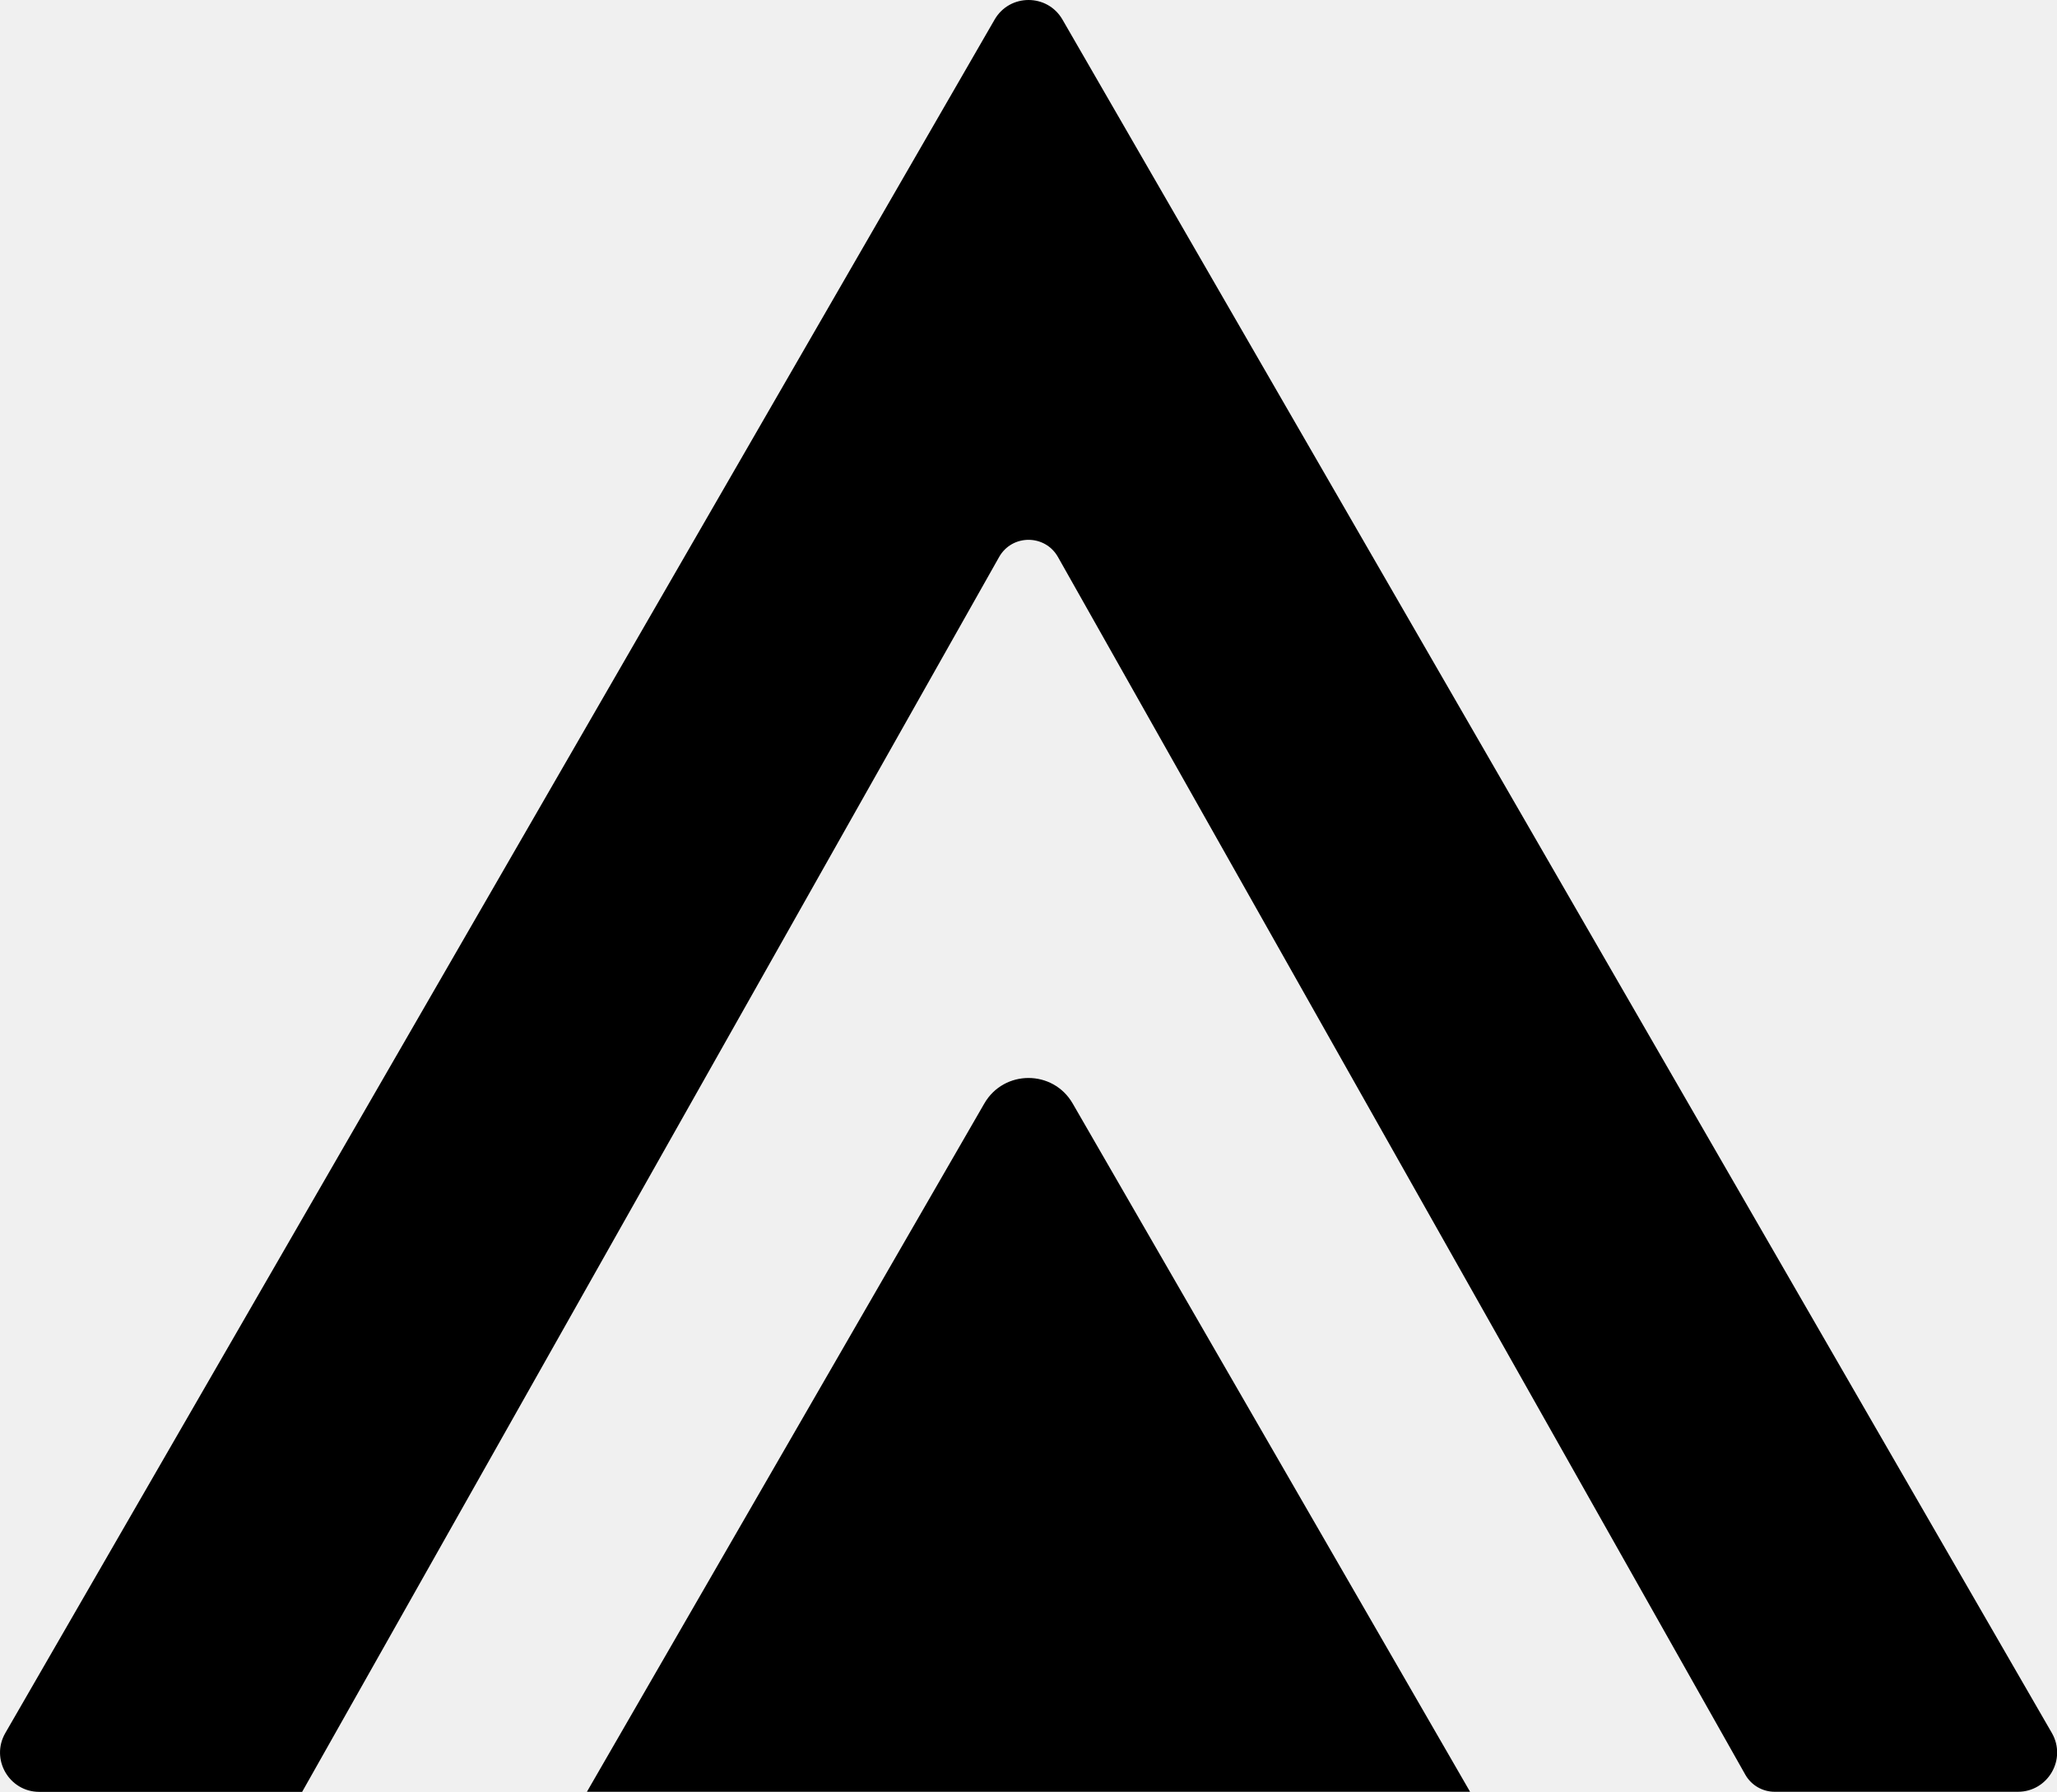
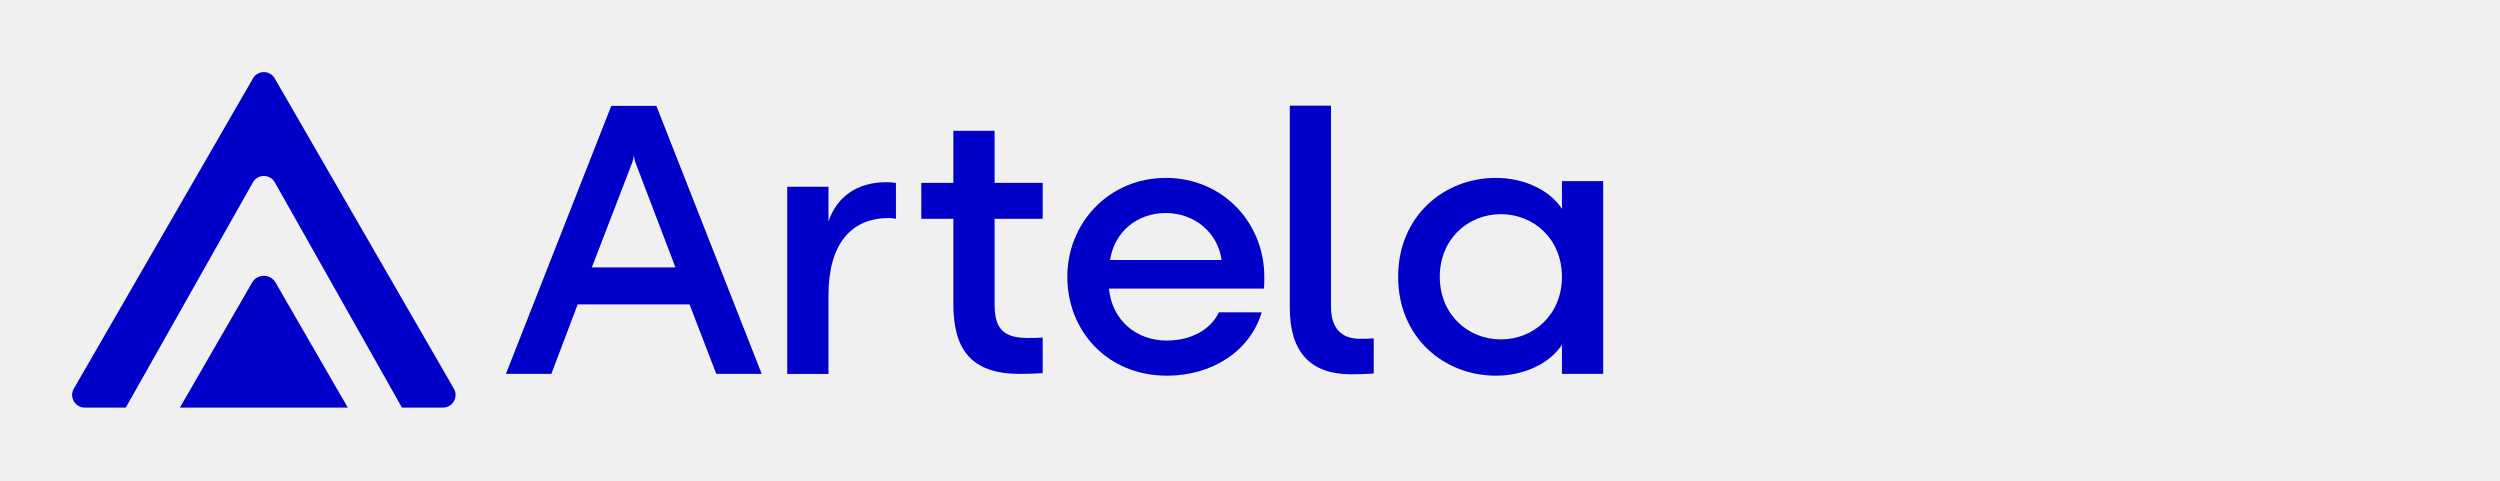
- <svg xmlns="http://www.w3.org/2000/svg" id="_图层_2" data-name="图层 2" viewBox="0 0 254.76 221.92">
-   <g id="_图层_1-2" data-name="图层 1">
-     <g>
-       <path d="M123.18,2.43L.66,214.64c-1.87,3.24,.47,7.29,4.21,7.29H37.42L123.74,68.99c1.6-2.84,5.69-2.84,7.29,0l85.12,150.8c.74,1.32,2.14,2.13,3.65,2.13h30.11c3.74,0,6.08-4.05,4.21-7.29L131.59,2.43c-1.87-3.24-6.54-3.24-8.41,0Z" />
-       <path d="M121.91,136.67l-49.22,85.25h109.38l-49.22-85.25c-2.43-4.21-8.51-4.21-10.94,0Z" />
-     </g>
+ <svg xmlns="http://www.w3.org/2000/svg" width="208" height="40" viewBox="0 0 208 40" fill="none">
+   <g clip-path="url(#clip0_6569_38035)">
+     <path d="M21.046 6.525L6.142 32.337C5.738 33.037 6.243 33.911 7.049 33.911H10.466L21.041 15.175C21.443 14.463 22.467 14.463 22.866 15.175L33.441 33.911H36.855C37.661 33.911 38.166 33.037 37.762 32.337L22.86 6.525C22.456 5.825 21.448 5.825 21.044 6.525H21.046Z" fill="#0000C9" />
+     <path d="M20.971 23.515L14.967 33.911H28.934L22.93 23.515C22.495 22.758 21.404 22.758 20.968 23.515H20.971Z" fill="#0000C9" />
+     <path d="M57.371 25.327H48.063L45.872 31.107H42.093L50.86 8.807H54.608L63.375 31.107H59.596L57.371 25.327ZM49.238 22.245H56.196L52.925 13.669C52.83 13.445 52.766 13.191 52.735 12.907C52.705 13.191 52.641 13.445 52.546 13.669L49.241 22.245H49.238Z" fill="#0000C9" />
+     <path d="M74.539 18.206C74.38 18.175 74.232 18.142 73.947 18.142C70.802 18.142 68.929 20.308 68.929 24.567V31.112H65.499V15.538H68.929V18.429C69.627 16.364 71.312 15.158 73.757 15.158C74.106 15.158 74.318 15.189 74.542 15.222V18.209L74.539 18.206Z" fill="#0000C9" />
+     <path d="M86.752 18.206H82.75V25.357C82.75 27.358 83.512 28.12 85.513 28.12C85.926 28.12 86.308 28.12 86.752 28.089V31.042C86.275 31.073 85.449 31.107 84.846 31.107C80.685 31.107 79.32 28.946 79.32 25.293V18.204H76.652V15.217H79.32V10.883H82.75V15.217H86.752V18.204V18.206Z" fill="#0000C9" />
+     <path d="M92.264 24.014C92.518 26.651 94.55 28.334 97.062 28.334C99.094 28.334 100.716 27.444 101.413 25.984H104.972C104.02 29.194 100.875 31.257 97.093 31.257C92.105 31.257 88.801 27.508 88.801 23.029C88.801 18.549 92.264 14.801 96.995 14.801C101.726 14.801 105.19 18.518 105.19 23.029C105.19 23.378 105.19 23.76 105.159 24.014H92.262H92.264ZM101.637 21.63C101.318 19.345 99.382 17.723 96.998 17.723C94.615 17.723 92.711 19.28 92.359 21.63H101.634H101.637Z" fill="#0000C9" />
+     <path d="M107.308 8.793H110.738V25.517C110.738 27.328 111.629 28.185 113.122 28.185C113.406 28.185 113.976 28.185 114.294 28.154V31.076C113.85 31.107 112.996 31.141 112.424 31.141C109.025 31.141 107.311 29.299 107.311 25.614V8.793H107.308Z" fill="#0000C9" />
+     <path d="M129.954 31.109V28.683C128.939 30.241 126.809 31.257 124.459 31.257C120.138 31.257 116.326 28.08 116.326 23.029C116.326 17.977 120.138 14.801 124.459 14.801C126.809 14.801 128.939 15.817 129.954 17.374V15.072H133.385V31.106H129.954V31.109ZM124.872 28.239C127.604 28.239 129.954 26.174 129.954 23.029C129.954 19.883 127.604 17.818 124.872 17.818C122.14 17.818 119.79 19.883 119.79 23.029C119.79 26.174 122.14 28.239 124.872 28.239Z" fill="#0000C9" />
  </g>
+   <defs>
+     <clipPath id="clip0_6569_38035">
+       <rect width="127.385" height="27.91" fill="white" transform="translate(6 6)" />
+     </clipPath>
+   </defs>
</svg>
